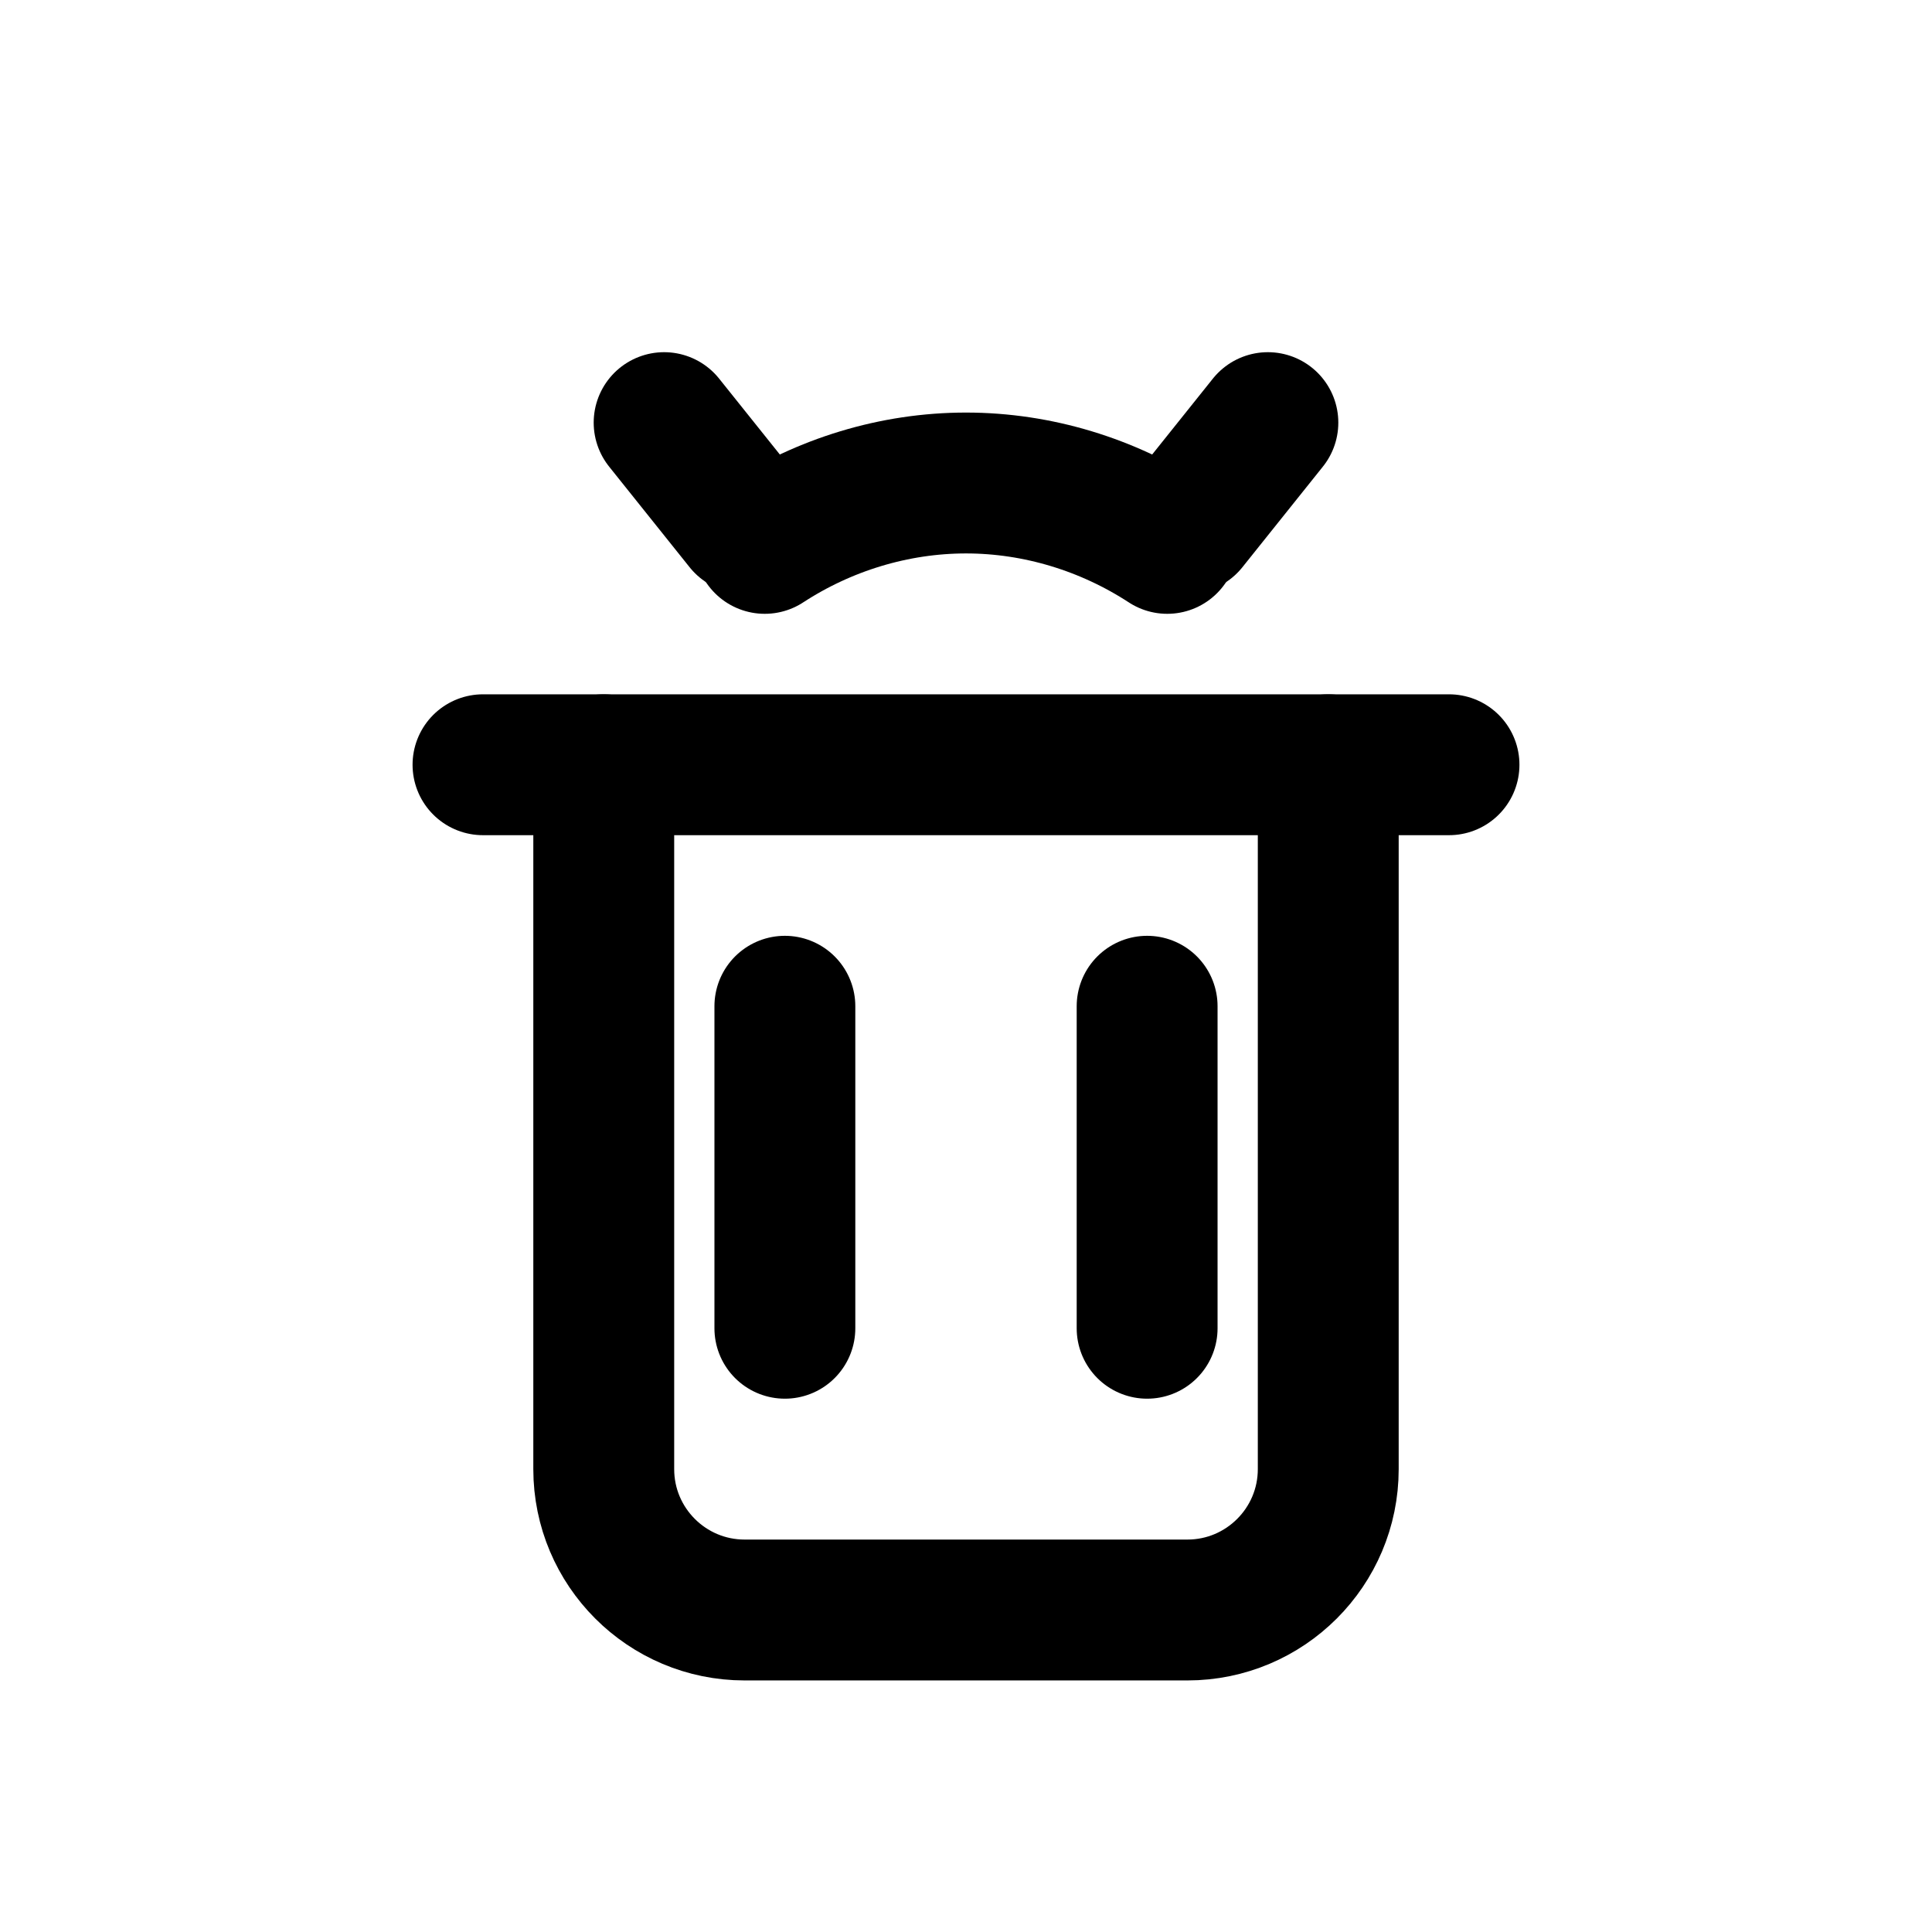
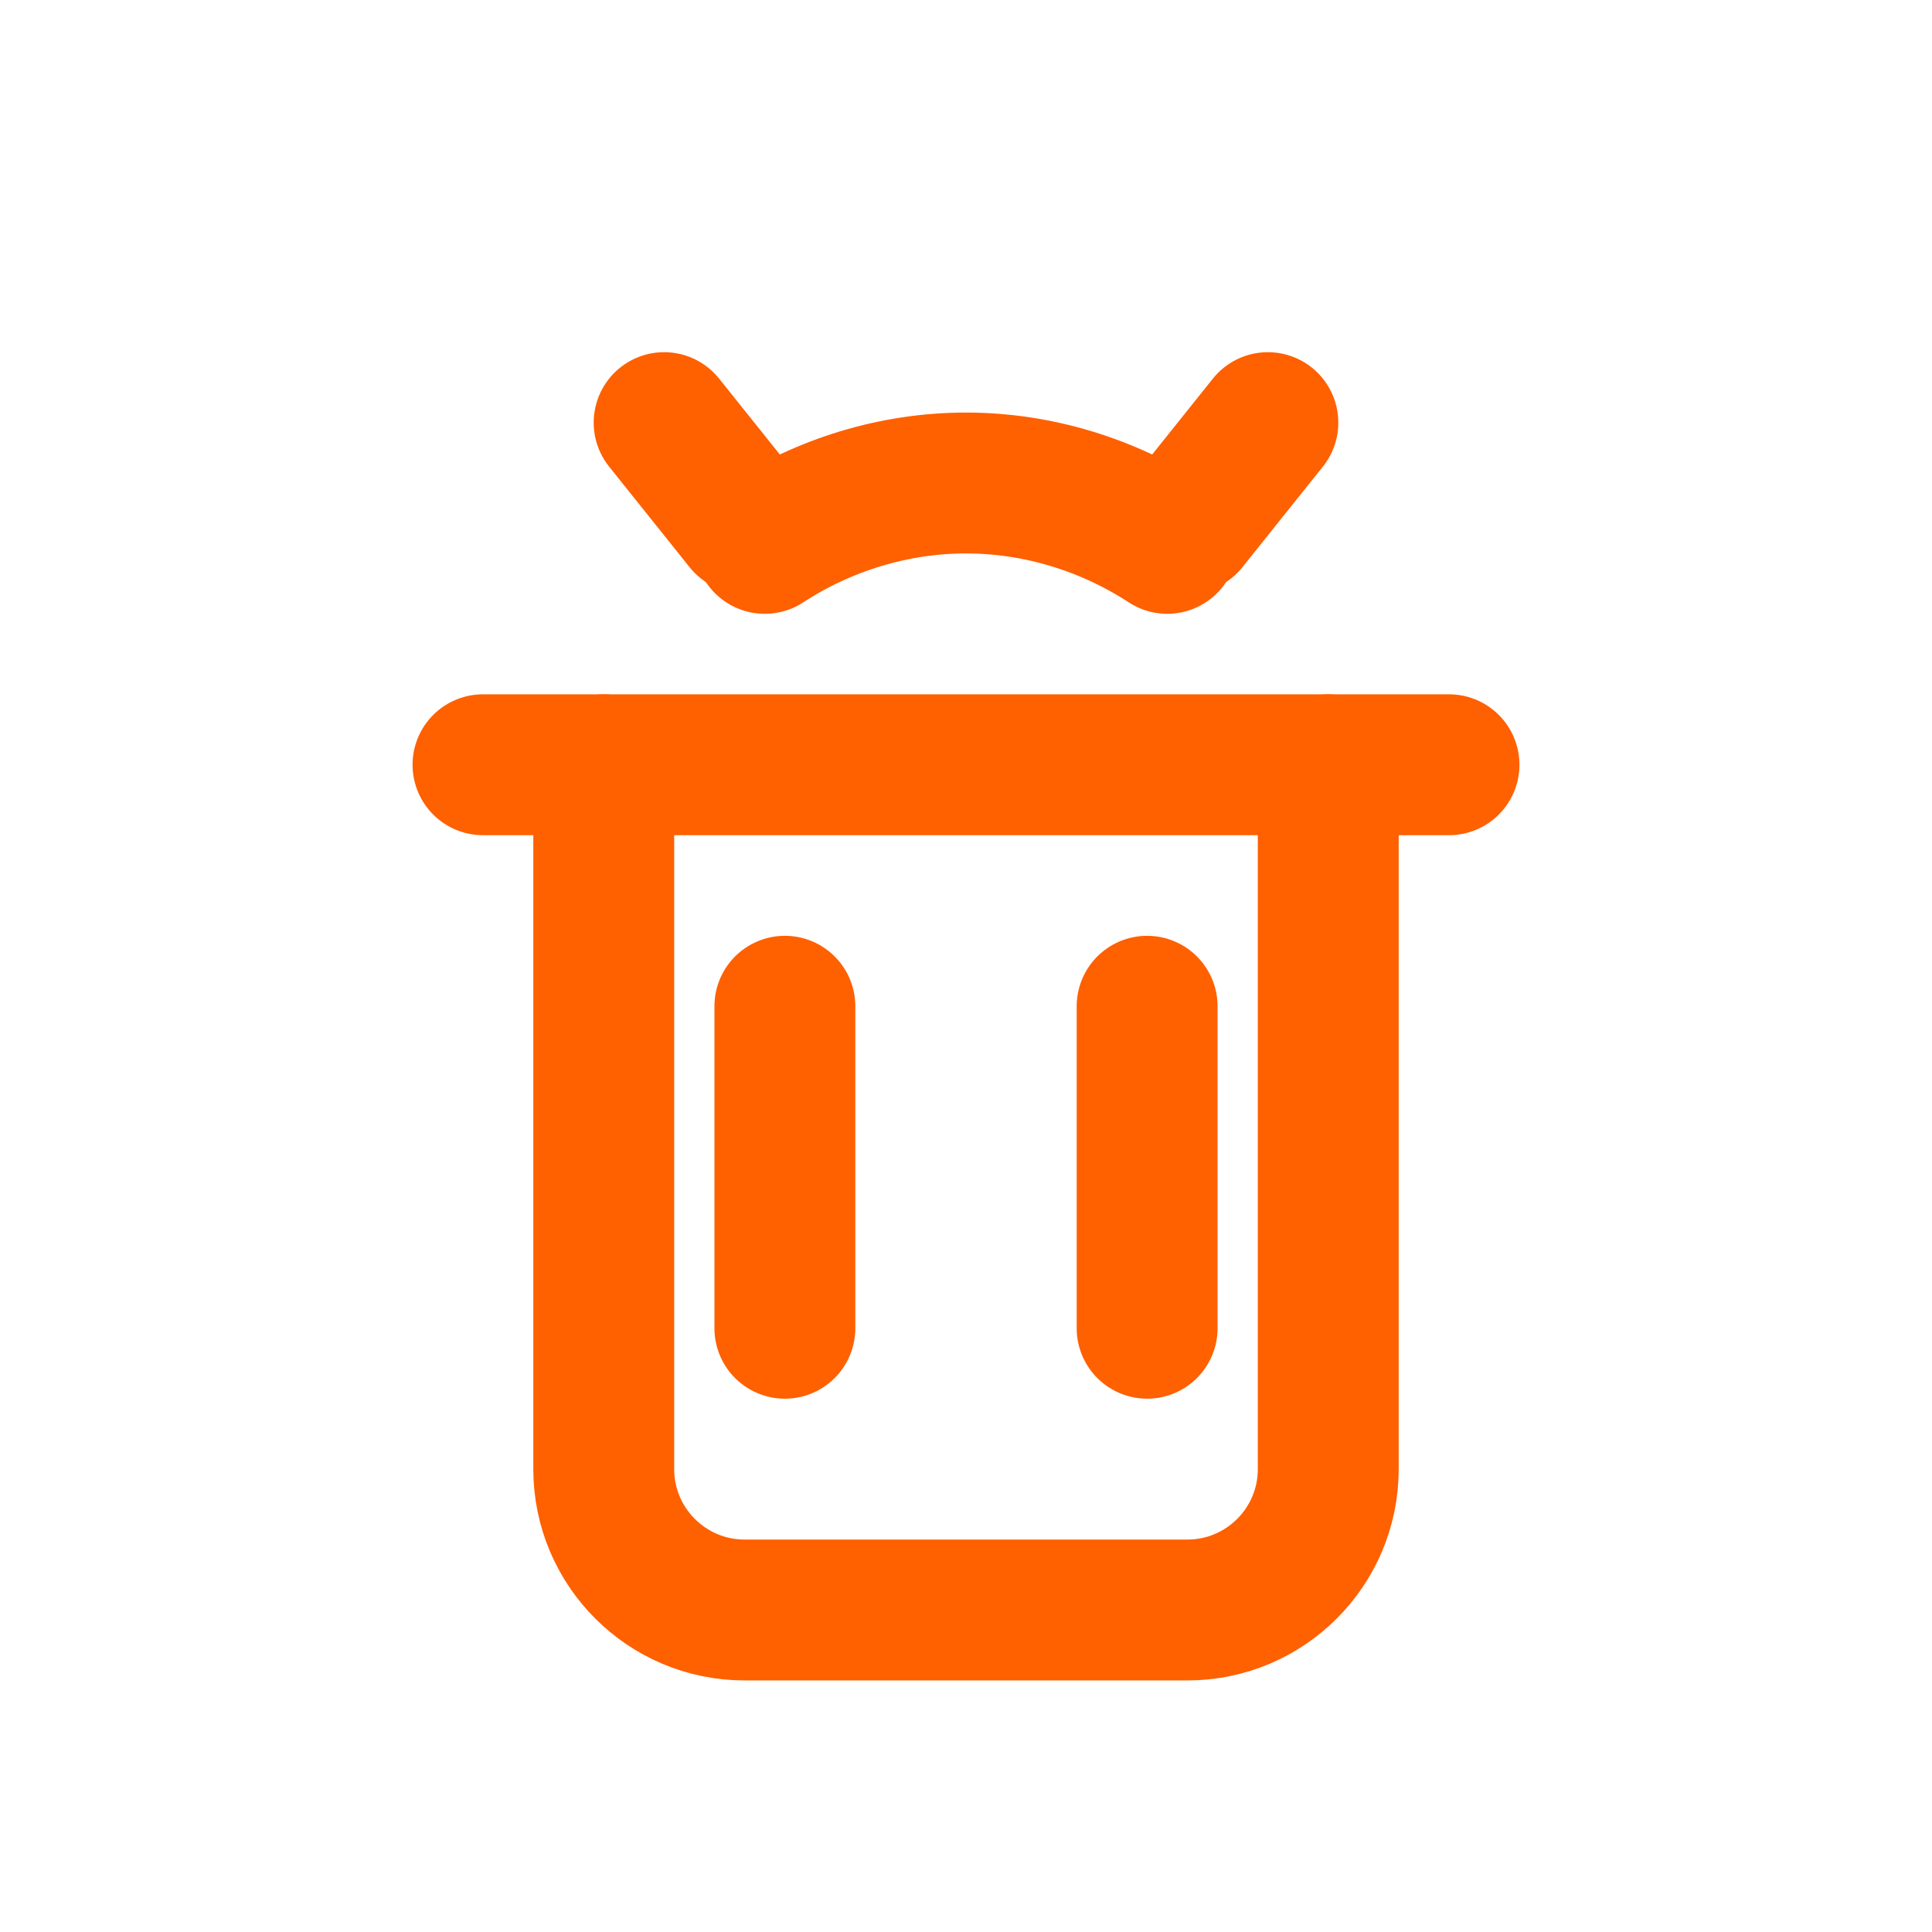
<svg xmlns="http://www.w3.org/2000/svg" width="24" height="24" viewBox="0 0 24 24" fill="none">
-   <path d="M7.5 9.5V18.25C7.5 19.216 8.284 20 9.25 20H14.75C15.716 20 16.5 19.216 16.5 18.25V9.5" stroke="currentColor" stroke-width="1.75" stroke-linecap="round" stroke-linejoin="round" />
-   <path d="M6 9.5H18" stroke="currentColor" stroke-width="1.75" stroke-linecap="round" />
-   <path d="M9.25 6.5L8.25 5.25" stroke="currentColor" stroke-width="1.75" stroke-linecap="round" />
-   <path d="M14.75 6.5L15.75 5.25" stroke="currentColor" stroke-width="1.75" stroke-linecap="round" />
-   <path d="M9.75 12.5V16.5" stroke="currentColor" stroke-width="1.75" stroke-linecap="round" />
-   <path d="M14.25 12.5V16.5" stroke="currentColor" stroke-width="1.75" stroke-linecap="round" />
-   <path d="M9.5 6.75C10.236 6.27 11.108 6 12 6C12.892 6 13.764 6.27 14.5 6.75" stroke="currentColor" stroke-width="1.75" stroke-linecap="round" stroke-linejoin="round" />
+   <path d="M7.5 9.5V18.25C7.5 19.216 8.284 20 9.25 20H14.75C15.716 20 16.5 19.216 16.5 18.25V9.5" stroke="#FF6000" stroke-width="1.75" stroke-linecap="round" stroke-linejoin="round" />
+   <path d="M6 9.5H18" stroke="#FF6000" stroke-width="1.75" stroke-linecap="round" />
+   <path d="M9.25 6.5L8.25 5.25" stroke="#FF6000" stroke-width="1.75" stroke-linecap="round" />
+   <path d="M14.75 6.5L15.75 5.25" stroke="#FF6000" stroke-width="1.75" stroke-linecap="round" />
+   <path d="M9.75 12.5V16.5" stroke="#FF6000" stroke-width="1.75" stroke-linecap="round" />
+   <path d="M14.25 12.5V16.5" stroke="#FF6000" stroke-width="1.75" stroke-linecap="round" />
+   <path d="M9.5 6.75C10.236 6.27 11.108 6 12 6C12.892 6 13.764 6.27 14.5 6.75" stroke="#FF6000" stroke-width="1.75" stroke-linecap="round" stroke-linejoin="round" />
</svg>
